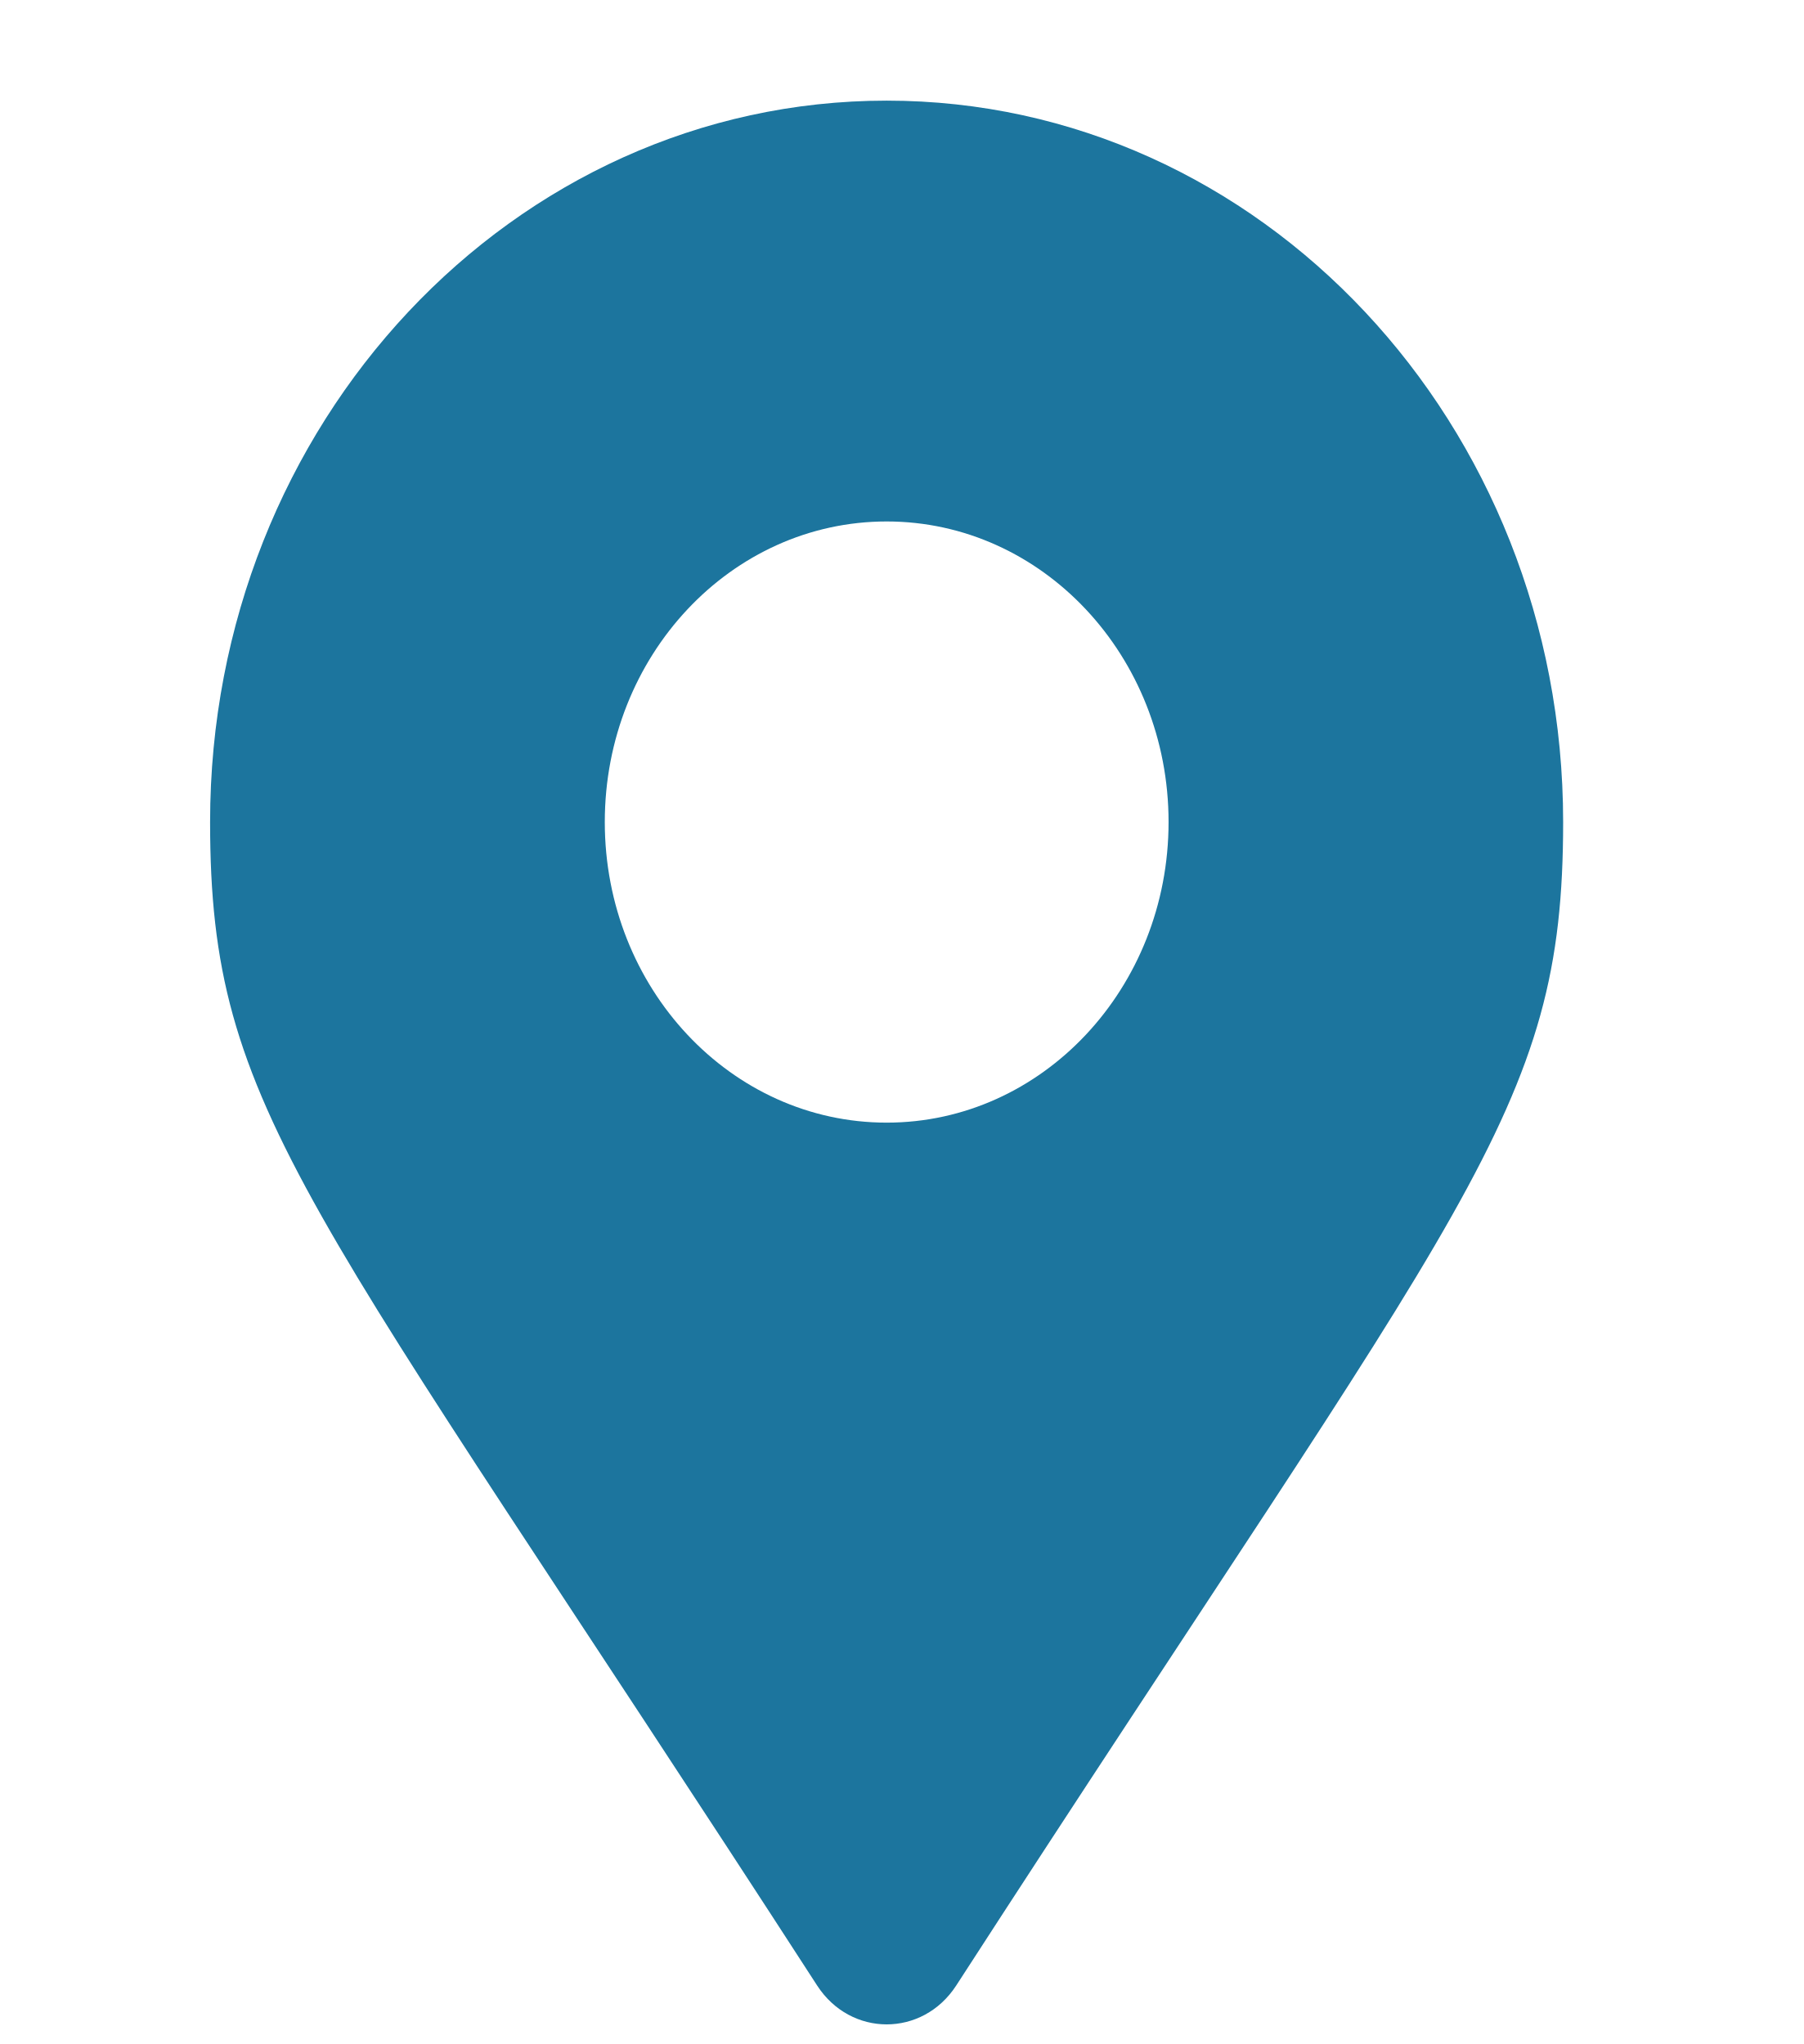
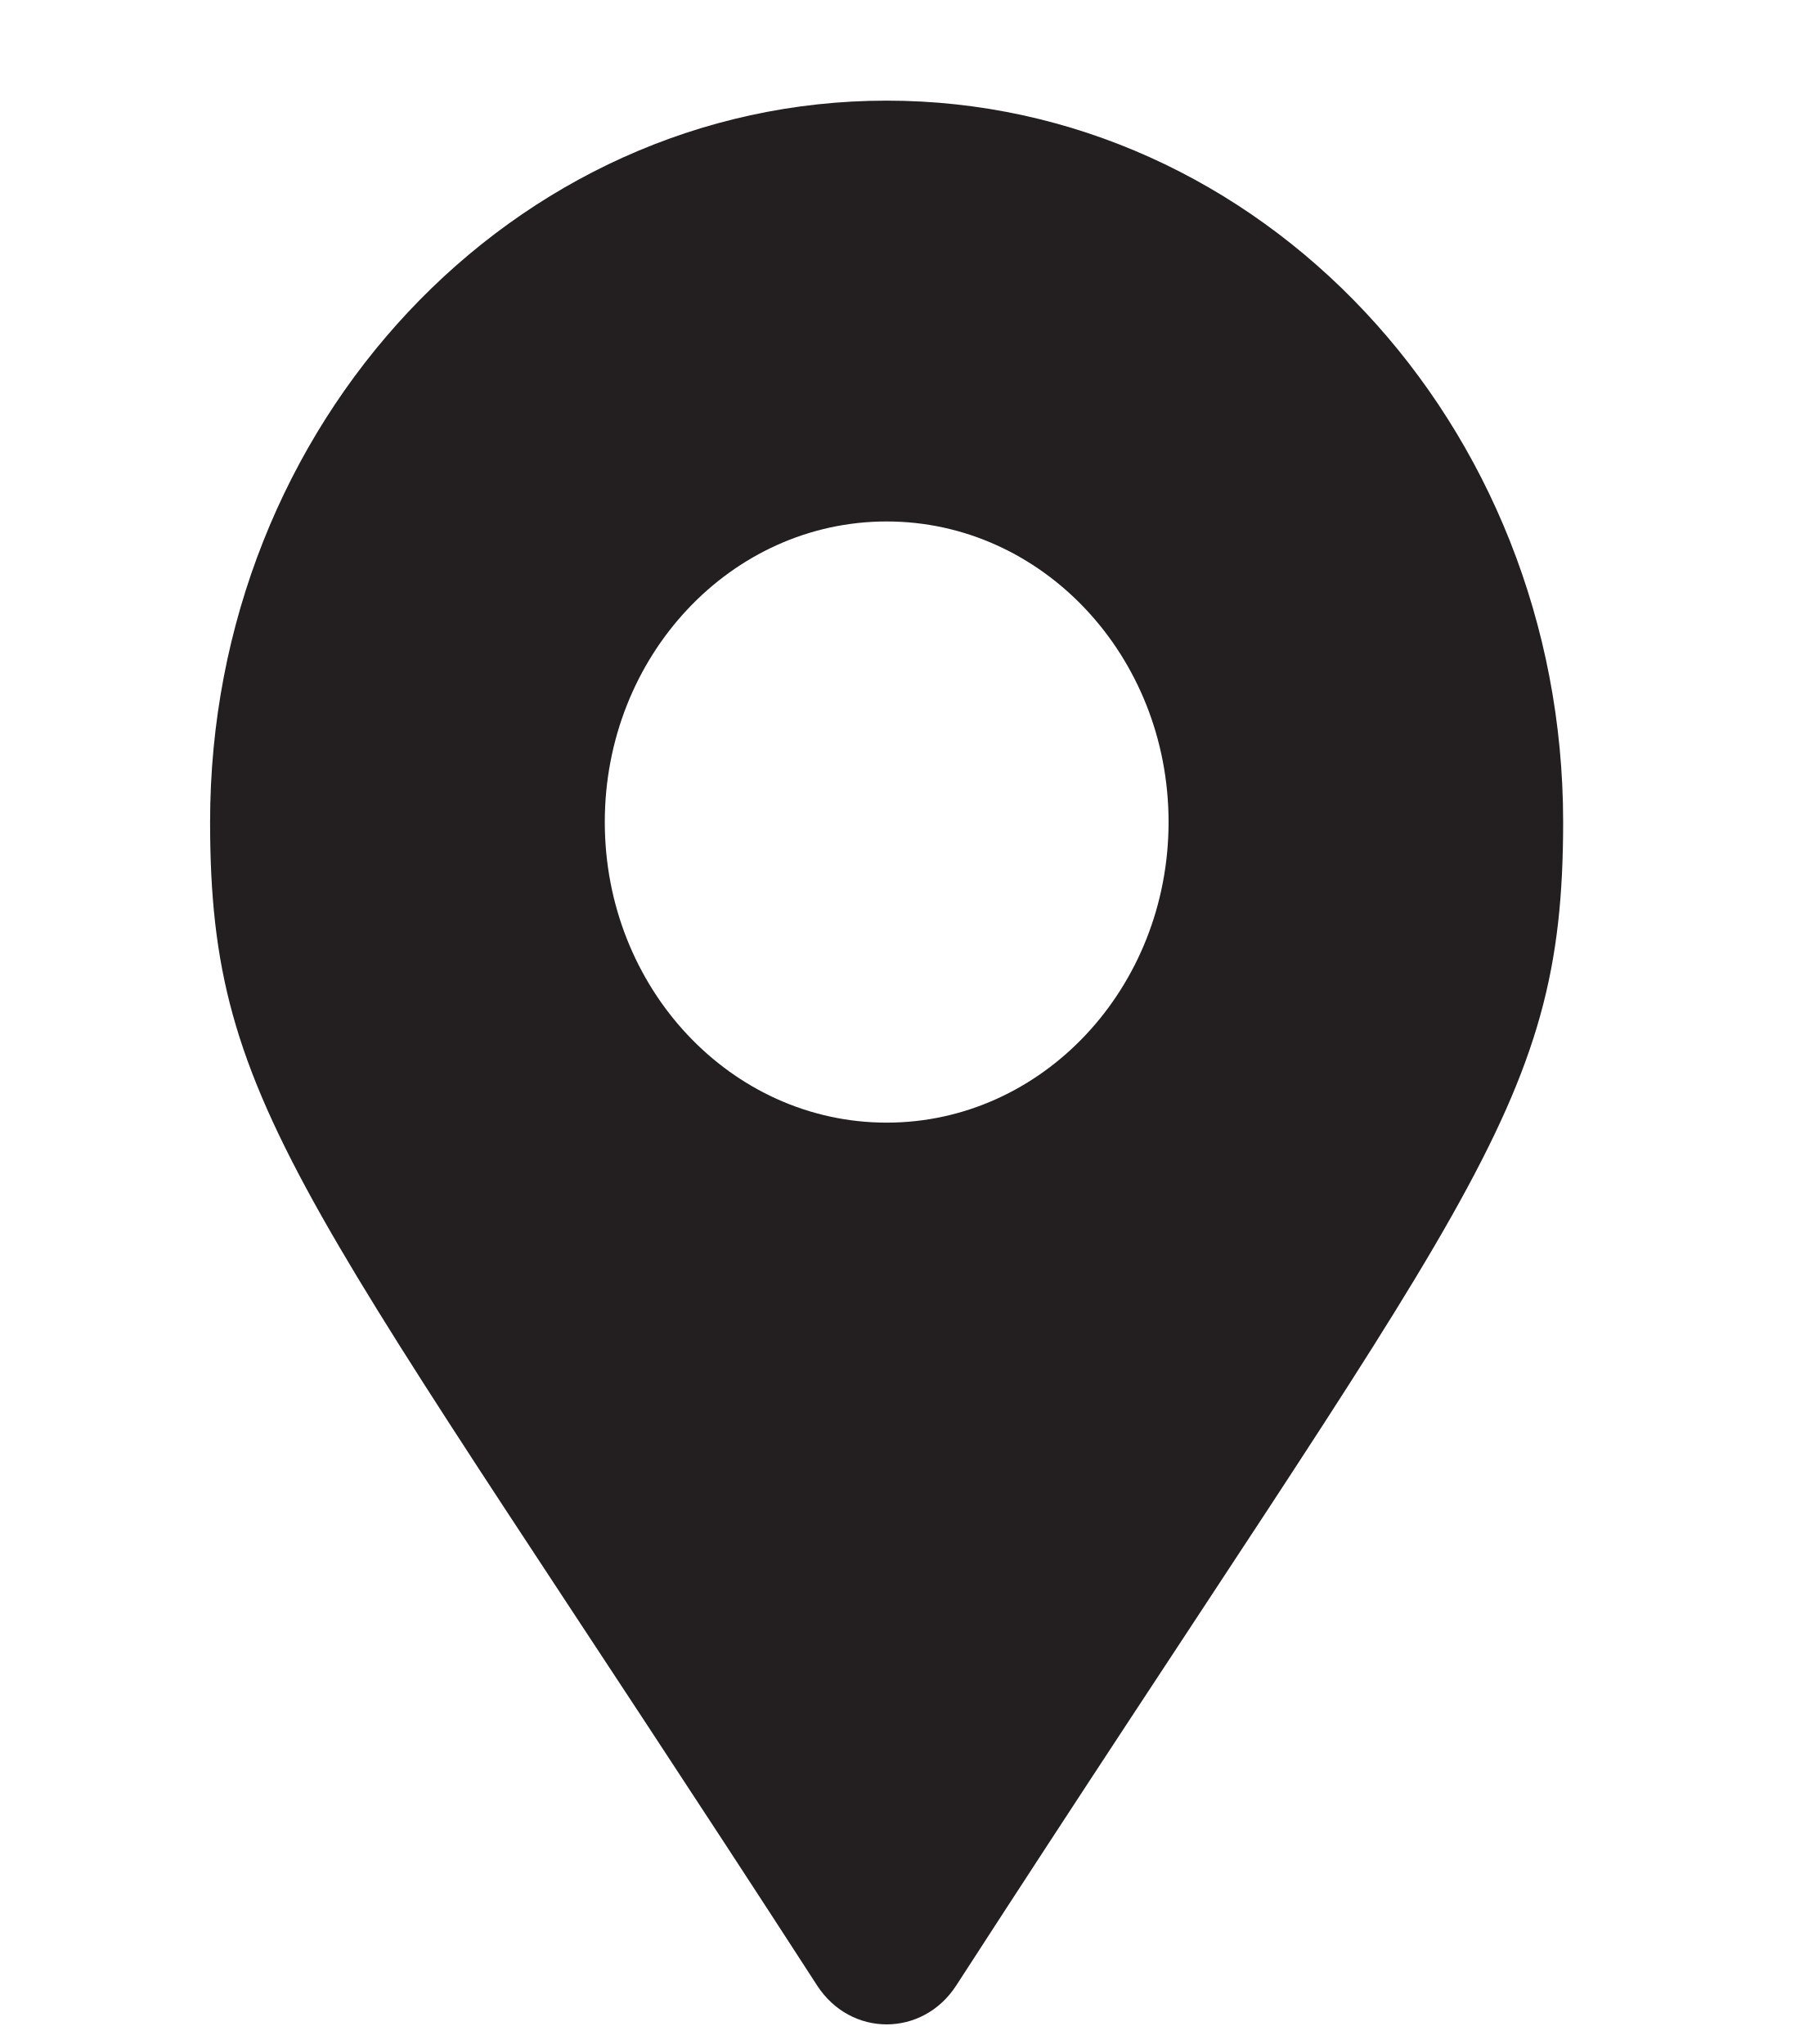
<svg xmlns="http://www.w3.org/2000/svg" width="15" height="17" viewBox="0 0 15 17" fill="none">
-   <path d="M6.795 16.514C2.537 9.932 1.747 9.256 1.747 6.837C1.747 3.523 4.266 0.837 7.373 0.837C10.48 0.837 12.998 3.523 12.998 6.837C12.998 9.256 12.208 9.932 7.951 16.514C7.671 16.945 7.074 16.944 6.795 16.514ZM7.373 9.337C8.667 9.337 9.717 8.218 9.717 6.837C9.717 5.456 8.667 4.337 7.373 4.337C6.078 4.337 5.029 5.456 5.029 6.837C5.029 8.218 6.078 9.337 7.373 9.337Z" fill="#1C759E" />
+   <path d="M6.795 16.514C2.537 9.932 1.747 9.256 1.747 6.837C1.747 3.523 4.266 0.837 7.373 0.837C10.48 0.837 12.998 3.523 12.998 6.837C12.998 9.256 12.208 9.932 7.951 16.514C7.671 16.945 7.074 16.944 6.795 16.514ZM7.373 9.337C8.667 9.337 9.717 8.218 9.717 6.837C9.717 5.456 8.667 4.337 7.373 4.337C6.078 4.337 5.029 5.456 5.029 6.837C5.029 8.218 6.078 9.337 7.373 9.337Z" fill="#231f20" />
</svg>
